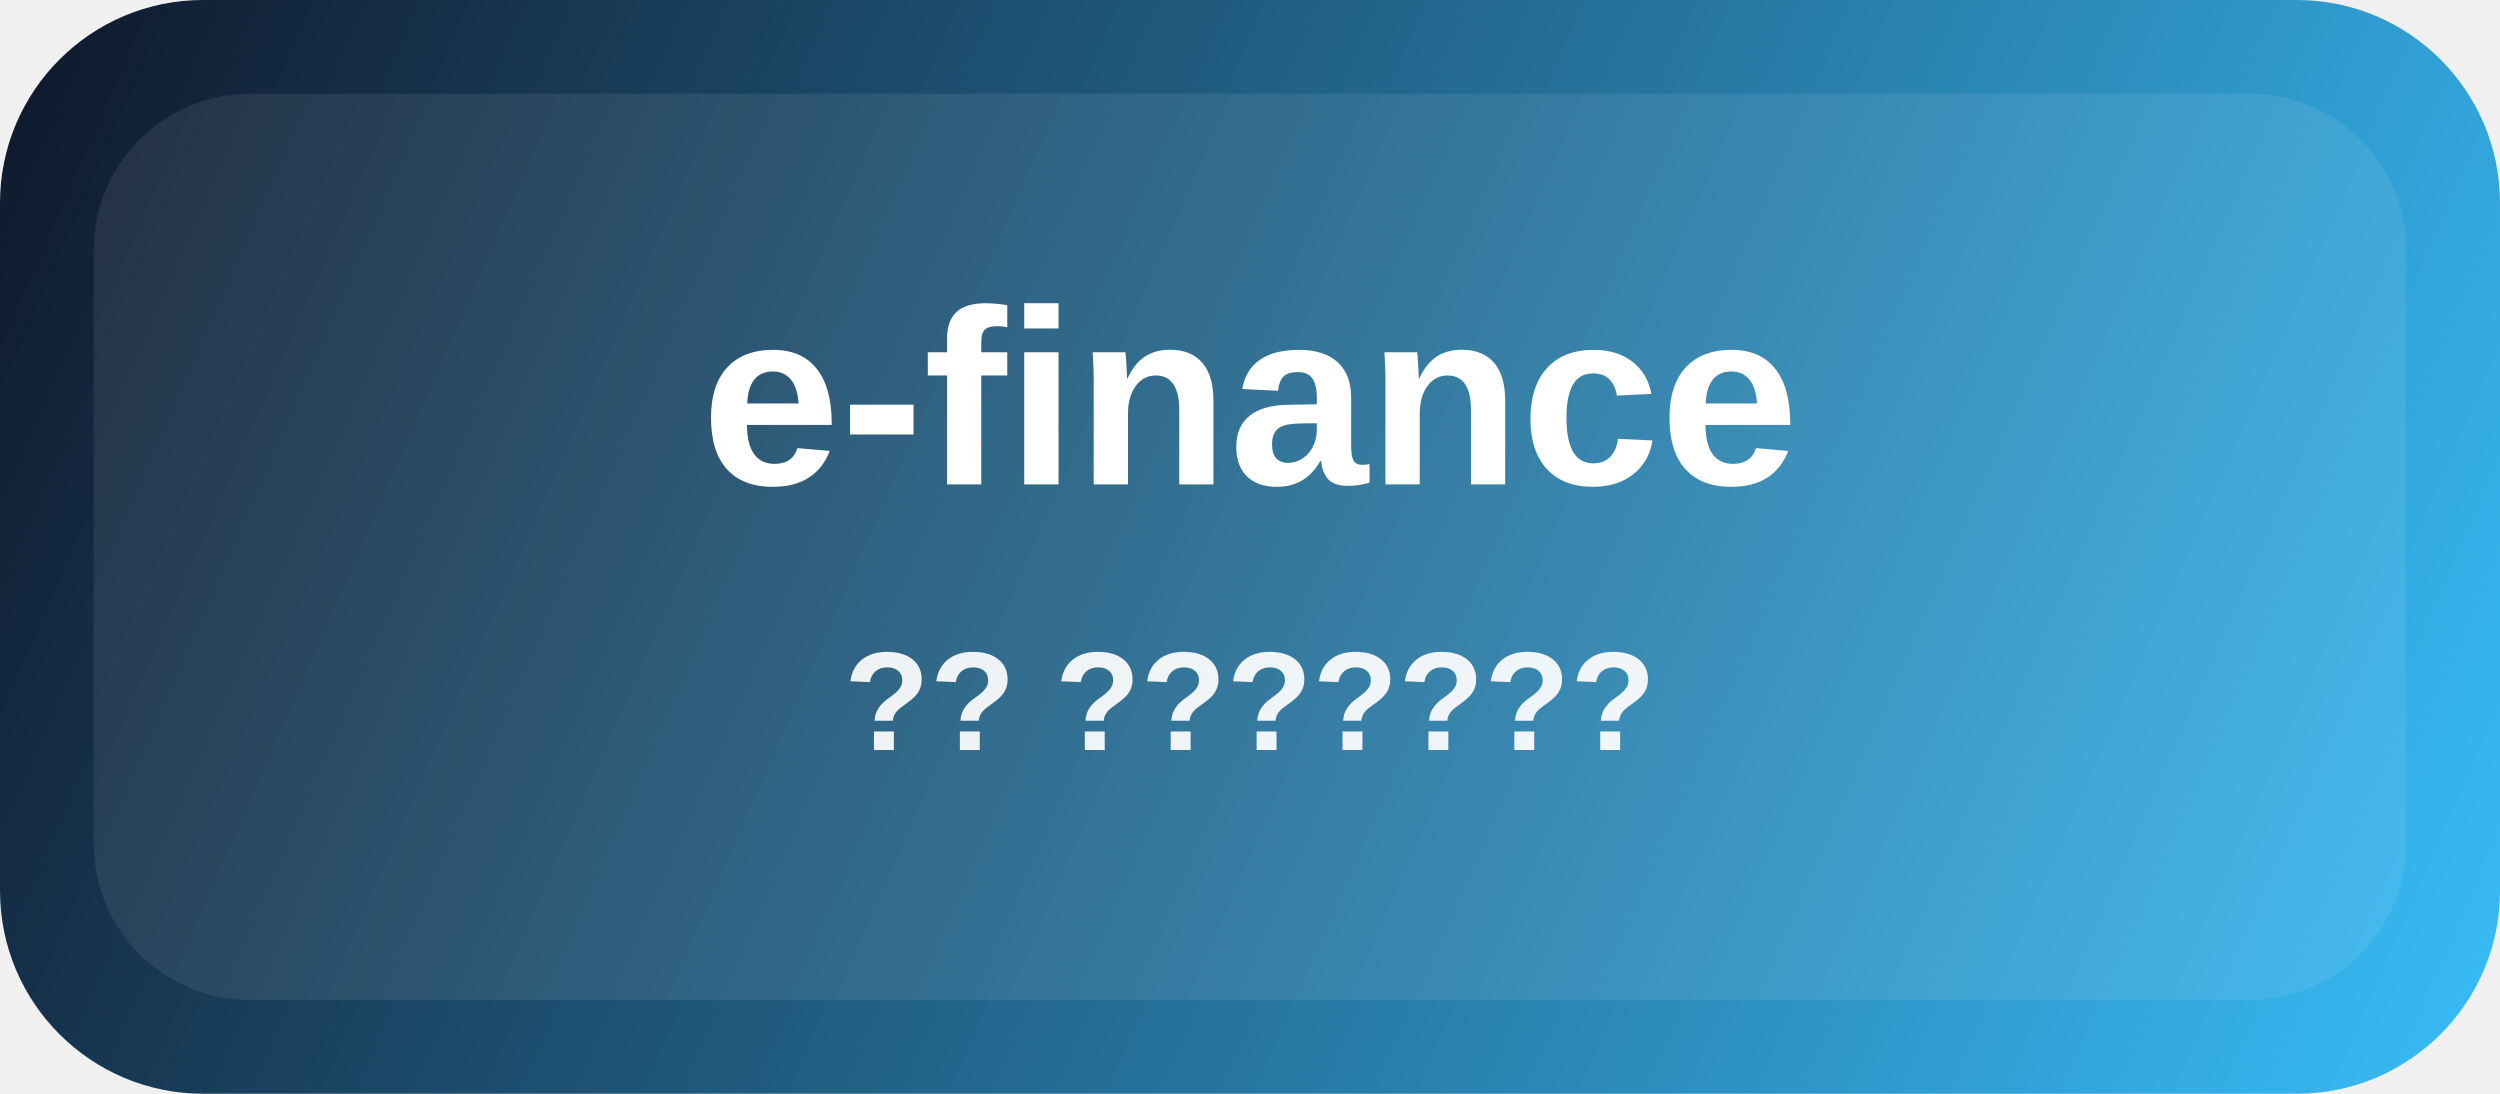
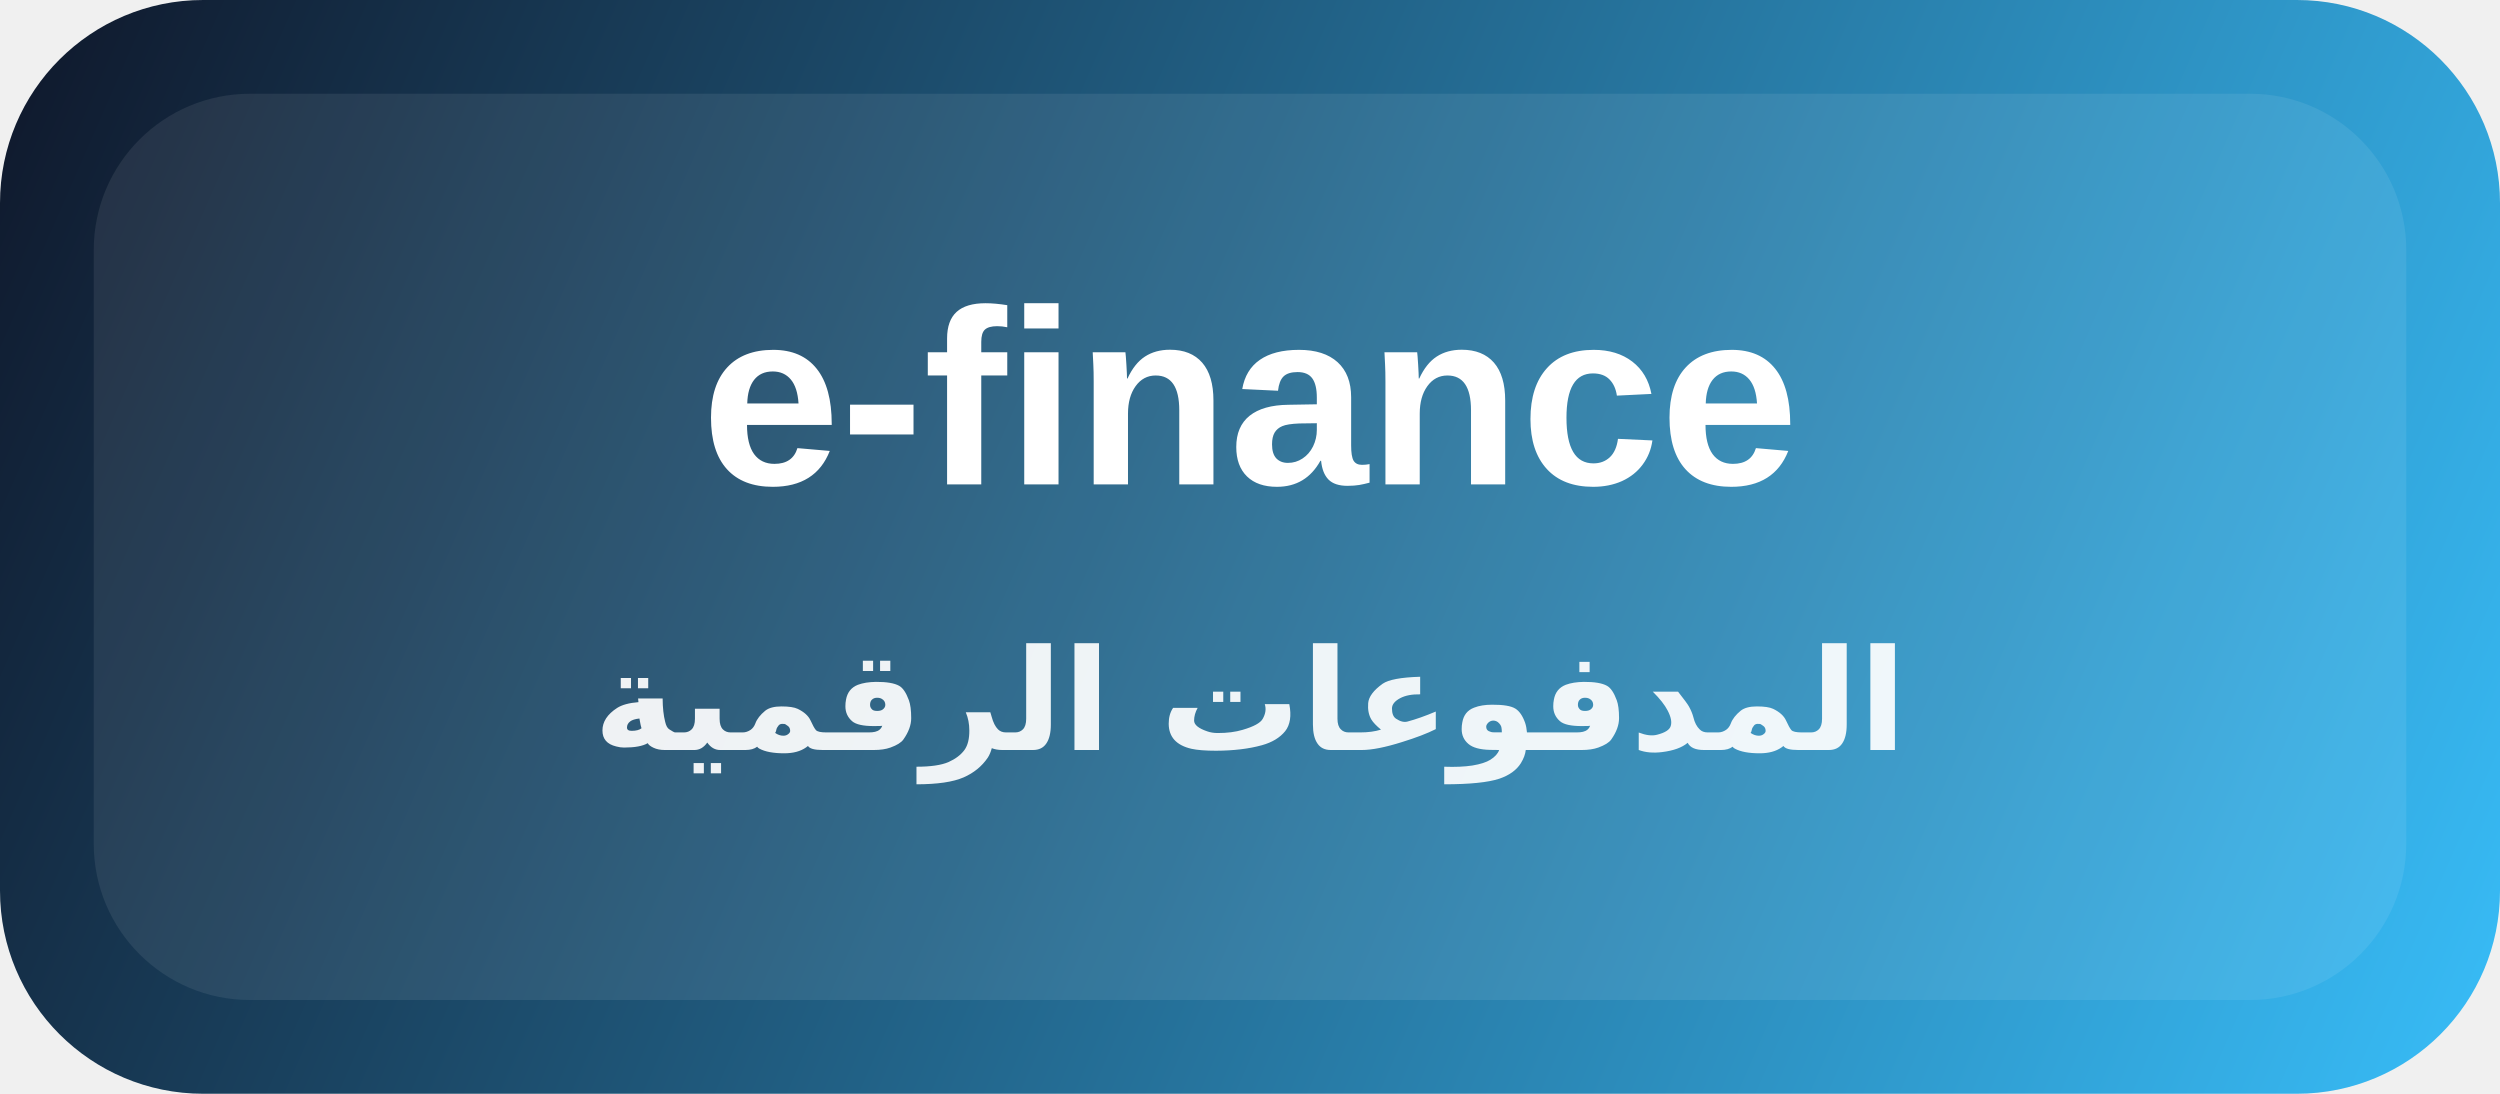
<svg xmlns="http://www.w3.org/2000/svg" width="320" height="140" viewBox="0 0 320 140" fill="none">
  <defs>
    <linearGradient id="g" x1="0" y1="0" x2="320" y2="140" gradientUnits="userSpaceOnUse">
      <stop stop-color="#0F172A" />
      <stop offset="1" stop-color="#38BDF8" />
    </linearGradient>
  </defs>
  <rect width="320" height="140" rx="26" fill="url(#g)" />
  <rect x="12" y="12" width="296" height="116" rx="20" fill="rgba(255,255,255,0.08)" />
  <text x="160" y="62" text-anchor="middle" fill="white" font-size="32" font-weight="800" font-family="Cairo, Segoe UI, Arial">e-finance</text>
-   <text x="160" y="96" text-anchor="middle" fill="rgba(255,255,255,0.92)" font-size="18" font-weight="700" font-family="Cairo, Segoe UI, Arial">?? ???????</text>
+   <text x="160" y="96" text-anchor="middle" fill="rgba(255,255,255,0.92)" font-size="18" font-weight="700" font-family="Cairo, Segoe UI, Arial">المدفوعات الرقمية</text>
</svg>
